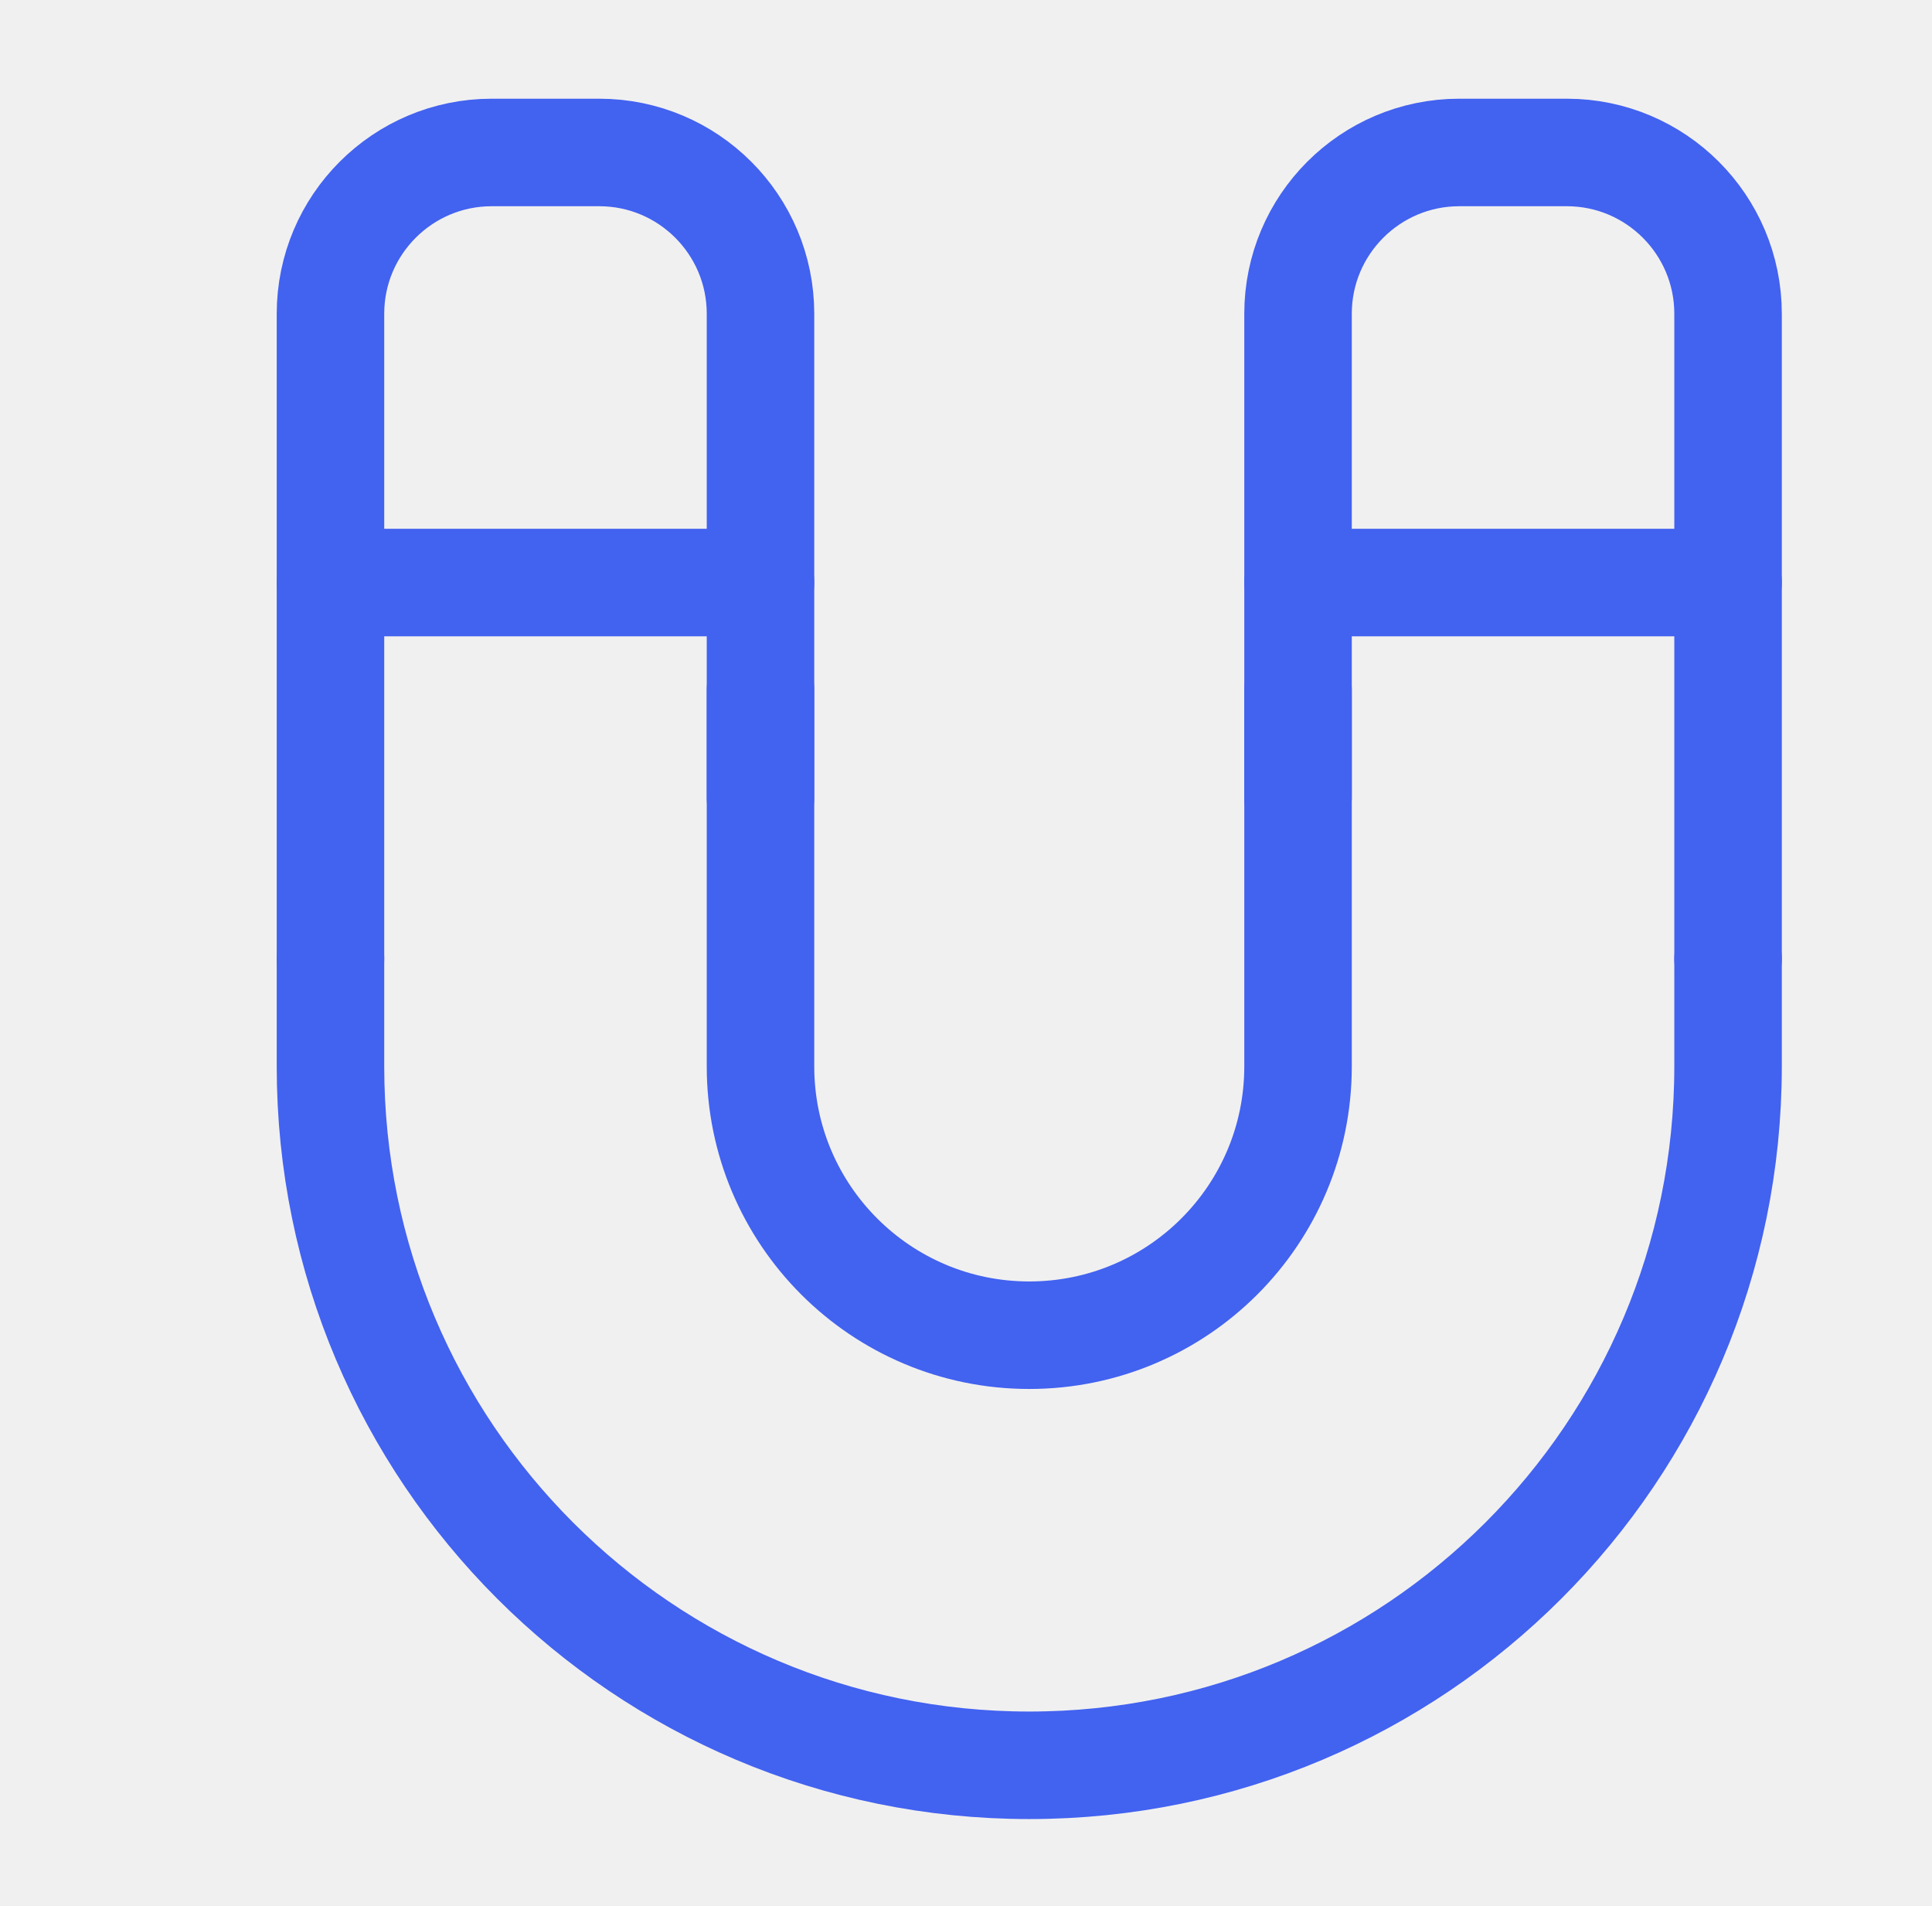
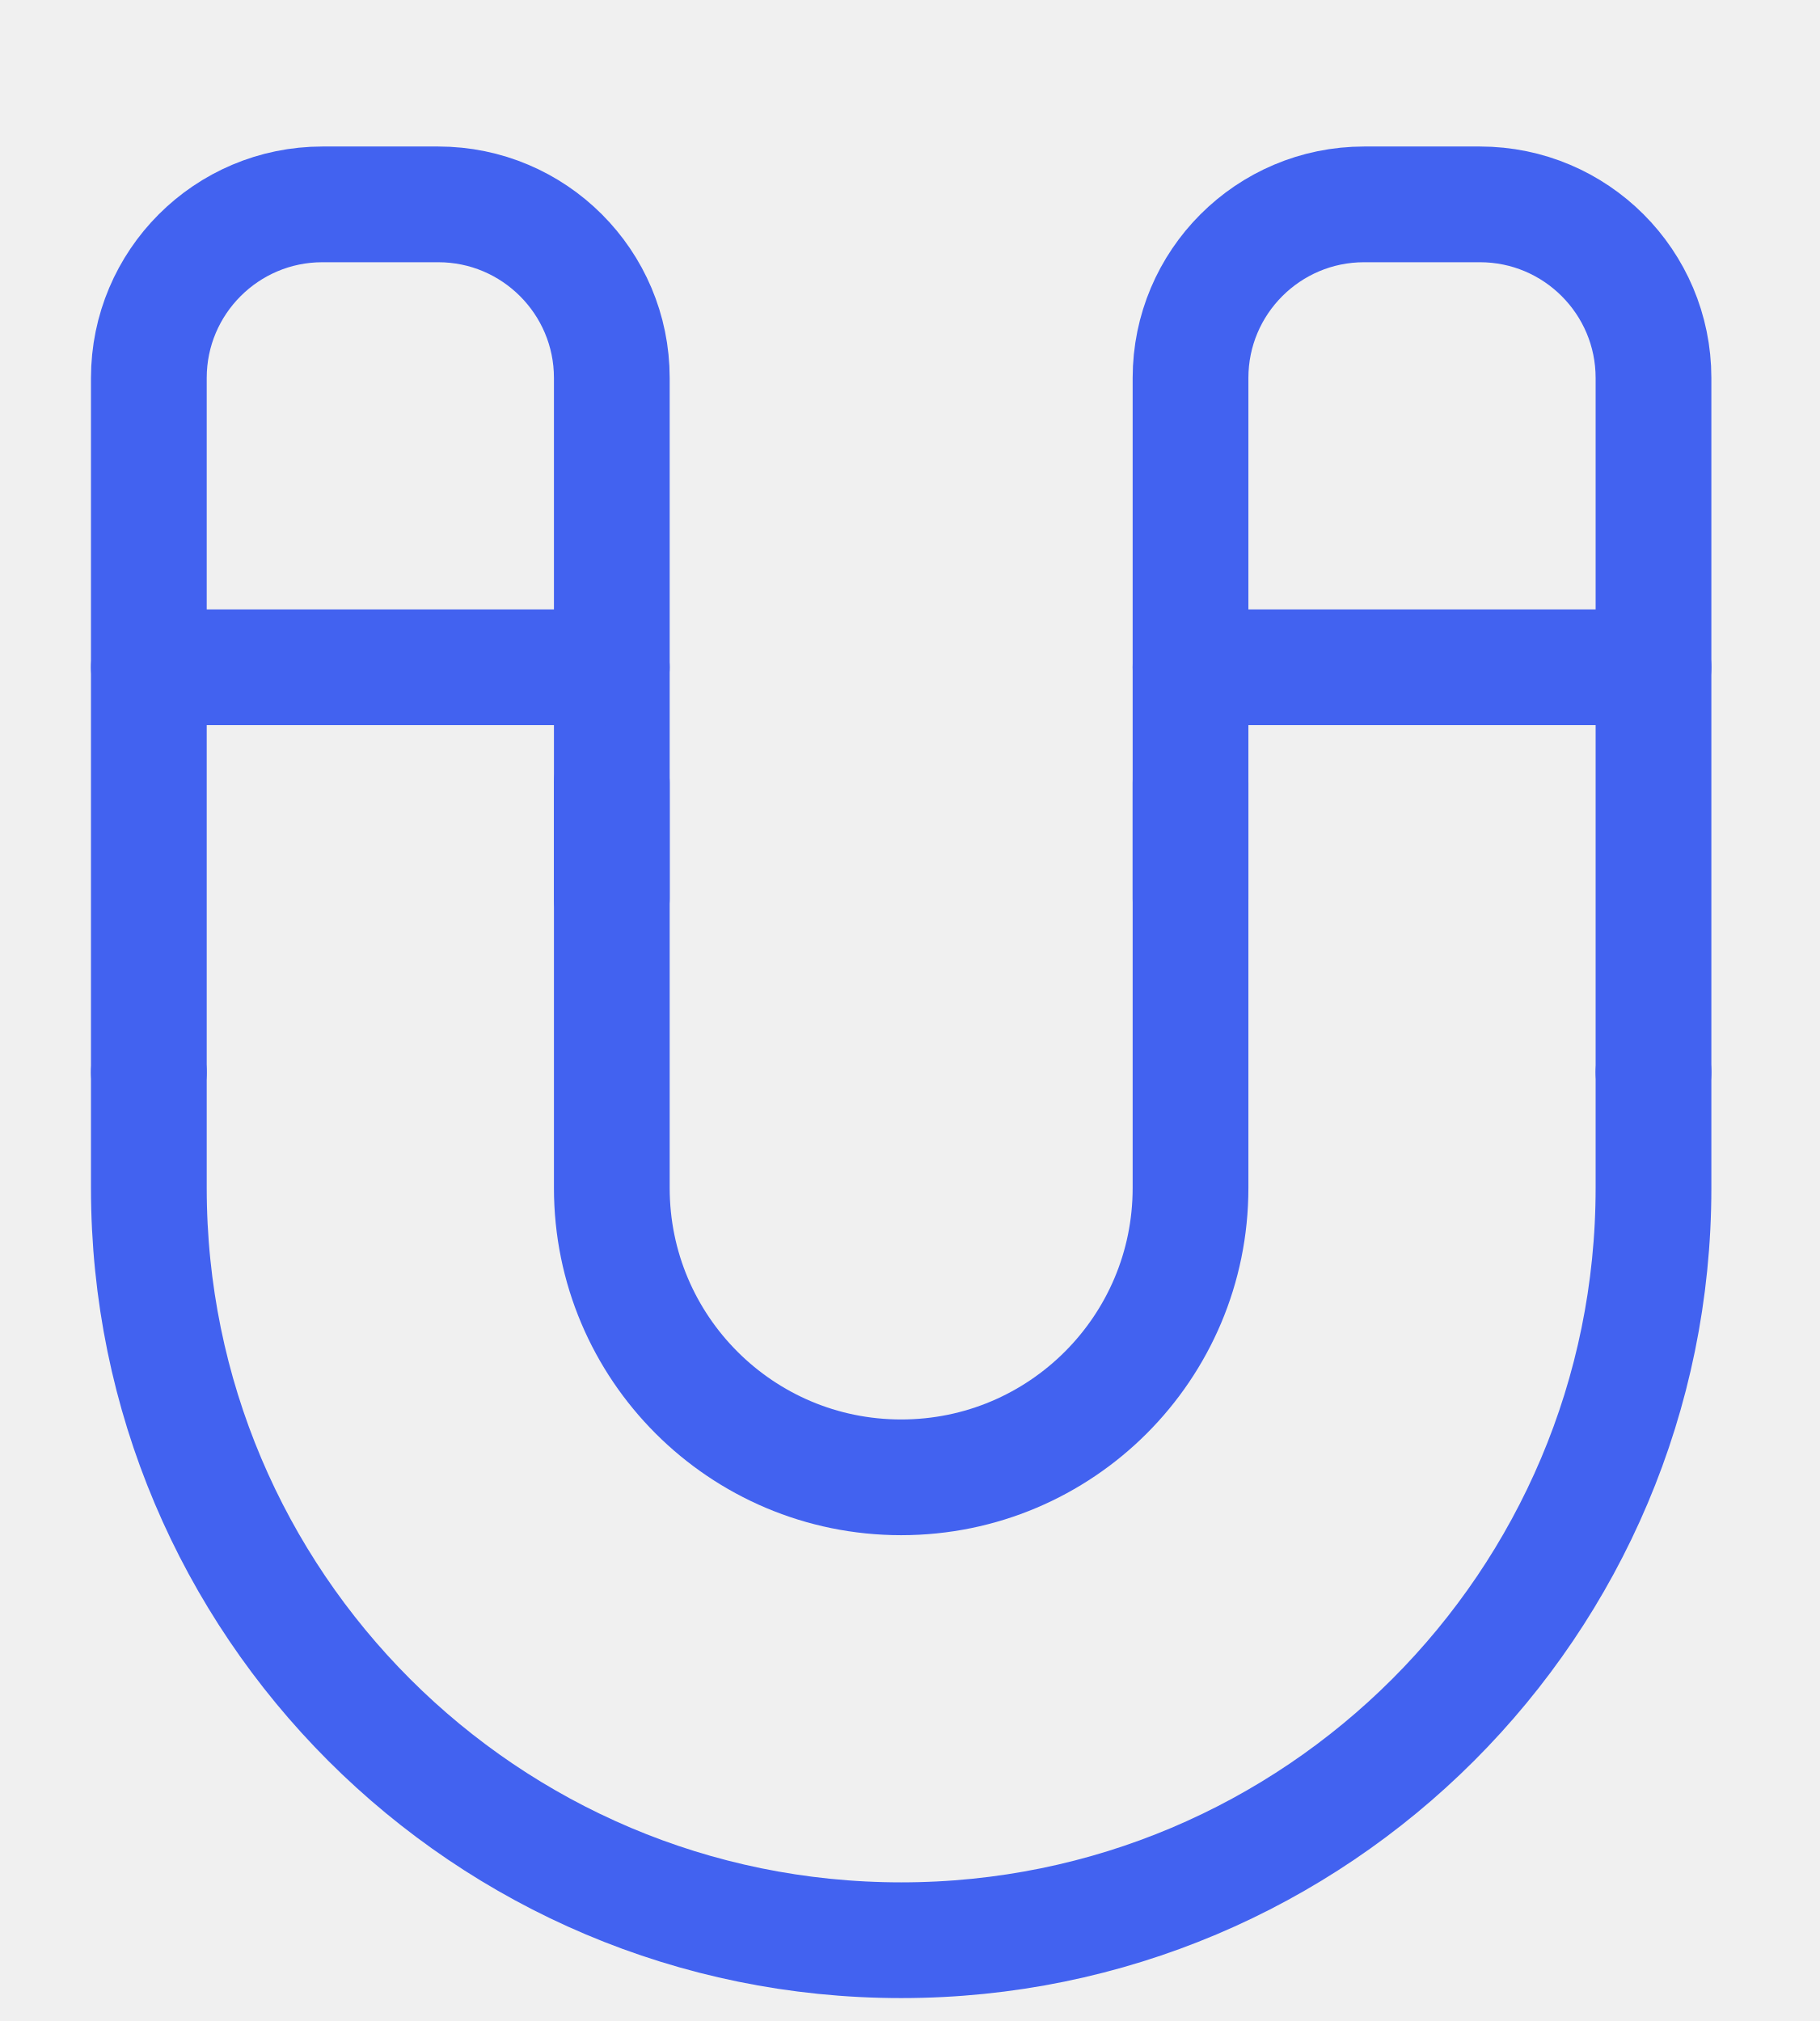
- <svg xmlns="http://www.w3.org/2000/svg" viewBox="-30.574 323.082 17.971 17.725" width="17.971px" height="17.725px" style="enable-background:new 0 0 400 1000;">
+ <svg xmlns="http://www.w3.org/2000/svg" viewBox="-52.786 286.734 15.718 17.464" width="15.718px" height="17.464px" style="enable-background:new 0 0 400 1000;">
  <defs>
-     <style>.cls-1,.cls-100,.cls-101,.cls-103,.cls-104,.cls-109,.cls-117,.cls-118,.cls-126,.cls-133,.cls-134,.cls-137,.cls-149,.cls-152,.cls-153,.cls-154,.cls-156,.cls-157,.cls-158,.cls-165,.cls-17,.cls-18,.cls-19,.cls-20,.cls-22,.cls-23,.cls-27,.cls-28,.cls-29,.cls-3,.cls-30,.cls-31,.cls-37,.cls-38,.cls-4,.cls-40,.cls-41,.cls-42,.cls-45,.cls-46,.cls-47,.cls-5,.cls-66,.cls-67,.cls-68,.cls-7,.cls-83,.cls-87,.cls-9,.cls-92,.cls-93,.cls-97,.cls-99{fill:none;}.cls-127,.cls-166,.cls-2,.cls-33,.cls-91{fill:#4262f0;}.cls-100,.cls-11,.cls-125,.cls-127,.cls-134,.cls-137,.cls-138,.cls-148,.cls-166,.cls-2,.cls-40,.cls-41,.cls-87,.cls-91{stroke:#4262f0;}.cls-10,.cls-100,.cls-101,.cls-103,.cls-104,.cls-107,.cls-109,.cls-11,.cls-12,.cls-126,.cls-13,.cls-132,.cls-148,.cls-157,.cls-158,.cls-16,.cls-166,.cls-171,.cls-19,.cls-2,.cls-20,.cls-27,.cls-28,.cls-29,.cls-37,.cls-38,.cls-4,.cls-41,.cls-43,.cls-44,.cls-45,.cls-66,.cls-67,.cls-68,.cls-7,.cls-81,.cls-84,.cls-85,.cls-87,.cls-92,.cls-93,.cls-94,.cls-95,.cls-96,.cls-99{stroke-miterlimit:10;}.cls-110,.cls-133,.cls-153,.cls-27,.cls-3,.cls-84{stroke:#fff;}.cls-103,.cls-104,.cls-105,.cls-107,.cls-108,.cls-110,.cls-117,.cls-118,.cls-119,.cls-120,.cls-121,.cls-122,.cls-123,.cls-124,.cls-125,.cls-127,.cls-128,.cls-129,.cls-133,.cls-135,.cls-136,.cls-137,.cls-138,.cls-149,.cls-150,.cls-152,.cls-153,.cls-154,.cls-155,.cls-156,.cls-158,.cls-159,.cls-17,.cls-18,.cls-19,.cls-20,.cls-22,.cls-24,.cls-25,.cls-27,.cls-29,.cls-3,.cls-31,.cls-37,.cls-39,.cls-40,.cls-41,.cls-42,.cls-46,.cls-5,.cls-64,.cls-66,.cls-68,.cls-7,.cls-83,.cls-85,.cls-88,.cls-89,.cls-90,.cls-91,.cls-92,.cls-93,.cls-96,.cls-97,.cls-99{stroke-linecap:round;}.cls-105,.cls-108,.cls-110,.cls-117,.cls-118,.cls-119,.cls-120,.cls-121,.cls-122,.cls-123,.cls-124,.cls-125,.cls-127,.cls-128,.cls-129,.cls-133,.cls-134,.cls-135,.cls-136,.cls-137,.cls-138,.cls-149,.cls-150,.cls-153,.cls-154,.cls-155,.cls-159,.cls-165,.cls-17,.cls-18,.cls-22,.cls-23,.cls-24,.cls-25,.cls-3,.cls-30,.cls-31,.cls-35,.cls-39,.cls-40,.cls-42,.cls-46,.cls-47,.cls-5,.cls-64,.cls-83,.cls-88,.cls-89,.cls-90,.cls-91,.cls-97{stroke-linejoin:round;}.cls-10,.cls-108,.cls-150,.cls-154,.cls-157,.cls-158,.cls-16,.cls-23,.cls-25,.cls-28,.cls-29,.cls-30,.cls-31,.cls-35,.cls-39,.cls-4,.cls-47,.cls-5,.cls-7,.cls-85{stroke:#4262F0;}.cls-24,.cls-6{fill:#7c869c;}.cls-108,.cls-150,.cls-16,.cls-163,.cls-25,.cls-8,.cls-85{fill:#4262F0;}.cls-148,.cls-21,.cls-86,.cls-9{opacity:0;}.cls-10,.cls-11,.cls-110,.cls-111,.cls-12,.cls-135,.cls-136,.cls-138,.cls-14,.cls-148,.cls-161,.cls-21,.cls-35,.cls-39,.cls-44,.cls-64,.cls-84,.cls-86,.cls-88,.cls-94{fill:#fff;}.cls-101,.cls-12,.cls-13,.cls-159,.cls-17,.cls-19,.cls-42,.cls-67,.cls-68,.cls-88,.cls-89{stroke:#31b491;}.cls-13,.cls-15,.cls-159,.cls-89{fill:#31b491;}.cls-100,.cls-103,.cls-104,.cls-105,.cls-159,.cls-17,.cls-18,.cls-28,.cls-29,.cls-30,.cls-31,.cls-67,.cls-68,.cls-93,.cls-95,.cls-96{stroke-width:2px;}.cls-18,.cls-45,.cls-46,.cls-81,.cls-92,.cls-93{stroke:#f07d42;}.cls-156,.cls-165,.cls-171,.cls-20,.cls-38,.cls-43,.cls-83,.cls-94{stroke:#ec4243;}.cls-107,.cls-132,.cls-22,.cls-90,.cls-99{stroke:#1f2229;}.cls-23{stroke-linecap:square;}.cls-24,.cls-64{stroke:#7c869c;}.cls-171,.cls-26,.cls-43{fill:#ec4243;}.cls-32,.cls-81{fill:#f07d42;}.cls-105,.cls-120,.cls-34{fill:#99a1b2;}.cls-36{clip-path:url(#clip-path);}.cls-104,.cls-37,.cls-44{stroke:#d3d7de;}.cls-48{fill:#ec1c24;}.cls-49{fill:#0057a7;}.cls-50{fill:#006838;}.cls-51{fill:#f48120;}.cls-52{fill:url(#linear-gradient);}.cls-53{fill:url(#linear-gradient-2);}.cls-54{fill:url(#linear-gradient-3);}.cls-55{fill:url(#linear-gradient-4);}.cls-56{fill:url(#linear-gradient-5);}.cls-57{fill:url(#linear-gradient-6);}.cls-58{fill:url(#linear-gradient-7);}.cls-59{fill:url(#linear-gradient-8);}.cls-60{fill:url(#linear-gradient-9);}.cls-61{fill:url(#linear-gradient-10);}.cls-62{fill:url(#linear-gradient-11);}.cls-63{fill:url(#linear-gradient-12);}.cls-65{clip-path:url(#clip-path-2);}.cls-103,.cls-105,.cls-117,.cls-120,.cls-66{stroke:#99a1b2;}.cls-69{fill:#e64a19;}.cls-70{fill:#5a2479;}.cls-71{fill:#8034ad;}.cls-72{fill:#f2f2f2;}.cls-73{fill:#f14336;}.cls-74{fill:#d32e2a;}.cls-75{fill:#ffd15c;}.cls-76{fill:#f8b64c;}.cls-77{fill:#40596b;}.cls-78{fill:#cdd6e0;}.cls-79{fill:#ff7058;}.cls-80{fill:#b8642f;}.cls-82{fill:#d3d7de;}.cls-111,.cls-86{fill-opacity:0;}.cls-107,.cls-132,.cls-90{fill:#1f2229;}.cls-132,.cls-90{opacity:0.6;}.cls-155,.cls-95,.cls-96{fill:#636c83;}.cls-135,.cls-136,.cls-155,.cls-95,.cls-96{stroke:#636c83;}.cls-97{stroke:#892320;}.cls-98{fill:#e9b449;}.cls-102{fill:#337eff;}.cls-106{clip-path:url(#clip-path-3);}.cls-107{opacity:0.4;}.cls-108,.cls-127{stroke-width:0.5px;}.cls-109{stroke:#000;}.cls-112{fill:#e2e4e9;}.cls-113,.cls-119,.cls-121{fill:#c5c9d3;}.cls-114,.cls-124,.cls-125{fill:#5a76f2;}.cls-115,.cls-122{fill:#899df5;}.cls-116,.cls-123{fill:#b8c4f9;}.cls-118,.cls-124{stroke:#5a76f2;}.cls-119{stroke:#bdbdbd;}.cls-121{stroke:#c5c9d3;}.cls-122{stroke:#899df5;}.cls-123{stroke:#b8c4f9;}.cls-126{stroke:#757575;}.cls-128{fill:#2b4eee;stroke:#2b4eee;}.cls-129{fill:#133bec;stroke:#133bec;}.cls-130{fill:#6442f0;}.cls-131{fill:#295394;}.cls-133{stroke-width:4px;}.cls-136,.cls-137,.cls-149,.cls-150,.cls-152,.cls-153,.cls-154,.cls-155,.cls-156,.cls-157,.cls-158{stroke-width:1.5px;}.cls-139{fill:url(#linear-gradient-13);}.cls-140{fill:url(#linear-gradient-14);}.cls-141{fill:url(#linear-gradient-15);}.cls-142{fill:url(#linear-gradient-16);}.cls-143{fill:url(#linear-gradient-17);}.cls-144{fill:url(#linear-gradient-18);}.cls-145{fill:url(#linear-gradient-19);}.cls-146{fill:#2680eb;}.cls-147{fill:red;}.cls-148,.cls-166,.cls-171{stroke-width:0;}.cls-149,.cls-152{stroke:#424857;}.cls-151{fill:#424857;}.cls-160{fill:url(#linear-gradient-20);}.cls-161,.cls-163{fill-rule:evenodd;}.cls-162{fill:#0077b5;}.cls-164{fill:url(#linear-gradient-21);}.cls-167{fill:#1ab6ff;}.cls-168{fill:#207245;}.cls-169{fill:#cb4424;}.cls-170{fill:#c50606;}</style>
+     <style>.cls-1,.cls-100,.cls-101,.cls-103,.cls-104,.cls-109,.cls-117,.cls-118,.cls-126,.cls-133,.cls-134,.cls-137,.cls-149,.cls-152,.cls-153,.cls-154,.cls-156,.cls-157,.cls-158,.cls-165,.cls-17,.cls-18,.cls-19,.cls-20,.cls-22,.cls-23,.cls-27,.cls-28,.cls-29,.cls-3,.cls-30,.cls-31,.cls-37,.cls-38,.cls-4,.cls-40,.cls-41,.cls-42,.cls-45,.cls-46,.cls-47,.cls-5,.cls-66,.cls-67,.cls-68,.cls-7,.cls-83,.cls-87,.cls-9,.cls-92,.cls-93,.cls-97,.cls-99{fill:none;}.cls-127,.cls-166,.cls-2,.cls-33,.cls-91{fill:#4262f0;}.cls-100,.cls-11,.cls-125,.cls-127,.cls-134,.cls-137,.cls-138,.cls-148,.cls-166,.cls-2,.cls-40,.cls-41,.cls-87,.cls-91{stroke:#4262f0;}.cls-10,.cls-100,.cls-101,.cls-103,.cls-104,.cls-107,.cls-109,.cls-11,.cls-12,.cls-126,.cls-13,.cls-132,.cls-148,.cls-157,.cls-158,.cls-16,.cls-166,.cls-171,.cls-19,.cls-2,.cls-20,.cls-27,.cls-28,.cls-29,.cls-37,.cls-38,.cls-4,.cls-41,.cls-43,.cls-44,.cls-45,.cls-66,.cls-67,.cls-68,.cls-7,.cls-81,.cls-84,.cls-85,.cls-87,.cls-92,.cls-93,.cls-94,.cls-95,.cls-96,.cls-99{stroke-miterlimit:10;}.cls-110,.cls-133,.cls-153,.cls-27,.cls-3,.cls-84{stroke:#fff;}.cls-103,.cls-104,.cls-105,.cls-107,.cls-108,.cls-110,.cls-117,.cls-118,.cls-119,.cls-120,.cls-121,.cls-122,.cls-123,.cls-124,.cls-125,.cls-127,.cls-128,.cls-129,.cls-133,.cls-135,.cls-136,.cls-137,.cls-138,.cls-149,.cls-150,.cls-152,.cls-153,.cls-154,.cls-155,.cls-156,.cls-158,.cls-159,.cls-17,.cls-18,.cls-19,.cls-20,.cls-22,.cls-24,.cls-25,.cls-27,.cls-29,.cls-3,.cls-31,.cls-37,.cls-39,.cls-40,.cls-41,.cls-42,.cls-46,.cls-5,.cls-64,.cls-66,.cls-68,.cls-7,.cls-83,.cls-85,.cls-88,.cls-89,.cls-90,.cls-91,.cls-92,.cls-93,.cls-96,.cls-97,.cls-99{stroke-linecap:round;}.cls-105,.cls-108,.cls-110,.cls-117,.cls-118,.cls-119,.cls-120,.cls-121,.cls-122,.cls-123,.cls-124,.cls-125,.cls-127,.cls-128,.cls-129,.cls-133,.cls-134,.cls-135,.cls-136,.cls-137,.cls-138,.cls-149,.cls-150,.cls-153,.cls-154,.cls-155,.cls-159,.cls-165,.cls-17,.cls-18,.cls-22,.cls-23,.cls-24,.cls-25,.cls-3,.cls-30,.cls-31,.cls-35,.cls-39,.cls-40,.cls-42,.cls-46,.cls-47,.cls-5,.cls-64,.cls-83,.cls-88,.cls-89,.cls-90,.cls-91,.cls-97{stroke-linejoin:round;}.cls-10,.cls-108,.cls-150,.cls-154,.cls-157,.cls-158,.cls-16,.cls-23,.cls-25,.cls-28,.cls-29,.cls-30,.cls-31,.cls-35,.cls-39,.cls-4,.cls-47,.cls-5,.cls-7,.cls-85{stroke:#586074;}.cls-24,.cls-6{fill:#7c869c;}.cls-108,.cls-150,.cls-16,.cls-163,.cls-25,.cls-8,.cls-85{fill:#586074;}.cls-148,.cls-21,.cls-86,.cls-9{opacity:0;}.cls-10,.cls-11,.cls-110,.cls-111,.cls-12,.cls-135,.cls-136,.cls-138,.cls-14,.cls-148,.cls-161,.cls-21,.cls-35,.cls-39,.cls-44,.cls-64,.cls-84,.cls-86,.cls-88,.cls-94{fill:#fff;}.cls-101,.cls-12,.cls-13,.cls-159,.cls-17,.cls-19,.cls-42,.cls-67,.cls-68,.cls-88,.cls-89{stroke:#31b491;}.cls-13,.cls-15,.cls-159,.cls-89{fill:#31b491;}.cls-100,.cls-103,.cls-104,.cls-105,.cls-159,.cls-17,.cls-18,.cls-28,.cls-29,.cls-30,.cls-31,.cls-67,.cls-68,.cls-93,.cls-95,.cls-96{stroke-width:2px;}.cls-18,.cls-45,.cls-46,.cls-81,.cls-92,.cls-93{stroke:#f07d42;}.cls-156,.cls-165,.cls-171,.cls-20,.cls-38,.cls-43,.cls-83,.cls-94{stroke:#ec4243;}.cls-107,.cls-132,.cls-22,.cls-90,.cls-99{stroke:#1f2229;}.cls-23{stroke-linecap:square;}.cls-24,.cls-64{stroke:#7c869c;}.cls-171,.cls-26,.cls-43{fill:#ec4243;}.cls-32,.cls-81{fill:#f07d42;}.cls-105,.cls-120,.cls-34{fill:#99a1b2;}.cls-36{clip-path:url(#clip-path);}.cls-104,.cls-37,.cls-44{stroke:#d3d7de;}.cls-48{fill:#ec1c24;}.cls-49{fill:#0057a7;}.cls-50{fill:#006838;}.cls-51{fill:#f48120;}.cls-52{fill:url(#linear-gradient);}.cls-53{fill:url(#linear-gradient-2);}.cls-54{fill:url(#linear-gradient-3);}.cls-55{fill:url(#linear-gradient-4);}.cls-56{fill:url(#linear-gradient-5);}.cls-57{fill:url(#linear-gradient-6);}.cls-58{fill:url(#linear-gradient-7);}.cls-59{fill:url(#linear-gradient-8);}.cls-60{fill:url(#linear-gradient-9);}.cls-61{fill:url(#linear-gradient-10);}.cls-62{fill:url(#linear-gradient-11);}.cls-63{fill:url(#linear-gradient-12);}.cls-65{clip-path:url(#clip-path-2);}.cls-103,.cls-105,.cls-117,.cls-120,.cls-66{stroke:#99a1b2;}.cls-69{fill:#e64a19;}.cls-70{fill:#5a2479;}.cls-71{fill:#8034ad;}.cls-72{fill:#f2f2f2;}.cls-73{fill:#f14336;}.cls-74{fill:#d32e2a;}.cls-75{fill:#ffd15c;}.cls-76{fill:#f8b64c;}.cls-77{fill:#40596b;}.cls-78{fill:#cdd6e0;}.cls-79{fill:#ff7058;}.cls-80{fill:#b8642f;}.cls-82{fill:#d3d7de;}.cls-111,.cls-86{fill-opacity:0;}.cls-107,.cls-132,.cls-90{fill:#1f2229;}.cls-132,.cls-90{opacity:0.6;}.cls-155,.cls-95,.cls-96{fill:#636c83;}.cls-135,.cls-136,.cls-155,.cls-95,.cls-96{stroke:#636c83;}.cls-97{stroke:#892320;}.cls-98{fill:#e9b449;}.cls-102{fill:#337eff;}.cls-106{clip-path:url(#clip-path-3);}.cls-107{opacity:0.4;}.cls-108,.cls-127{stroke-width:0.5px;}.cls-109{stroke:#000;}.cls-112{fill:#e2e4e9;}.cls-113,.cls-119,.cls-121{fill:#c5c9d3;}.cls-114,.cls-124,.cls-125{fill:#5a76f2;}.cls-115,.cls-122{fill:#899df5;}.cls-116,.cls-123{fill:#b8c4f9;}.cls-118,.cls-124{stroke:#5a76f2;}.cls-119{stroke:#bdbdbd;}.cls-121{stroke:#c5c9d3;}.cls-122{stroke:#899df5;}.cls-123{stroke:#b8c4f9;}.cls-126{stroke:#757575;}.cls-128{fill:#2b4eee;stroke:#2b4eee;}.cls-129{fill:#133bec;stroke:#133bec;}.cls-130{fill:#6442f0;}.cls-131{fill:#295394;}.cls-133{stroke-width:4px;}.cls-136,.cls-137,.cls-149,.cls-150,.cls-152,.cls-153,.cls-154,.cls-155,.cls-156,.cls-157,.cls-158{stroke-width:1.5px;}.cls-139{fill:url(#linear-gradient-13);}.cls-140{fill:url(#linear-gradient-14);}.cls-141{fill:url(#linear-gradient-15);}.cls-142{fill:url(#linear-gradient-16);}.cls-143{fill:url(#linear-gradient-17);}.cls-144{fill:url(#linear-gradient-18);}.cls-145{fill:url(#linear-gradient-19);}.cls-146{fill:#2680eb;}.cls-147{fill:red;}.cls-148,.cls-166,.cls-171{stroke-width:0;}.cls-149,.cls-152{stroke:#424857;}.cls-151{fill:#424857;}.cls-160{fill:url(#linear-gradient-20);}.cls-161,.cls-163{fill-rule:evenodd;}.cls-162{fill:#0077b5;}.cls-164{fill:url(#linear-gradient-21);}.cls-167{fill:#1ab6ff;}.cls-168{fill:#207245;}.cls-169{fill:#cb4424;}.cls-170{fill:#c50606;}</style>
  </defs>
-   <path class="cls-5" d="M -14.5 332 L -14.5 333 C -14.5 336.59 -17.41 339.5 -21 339.5 C -24.59 339.5 -27.5 336.59 -27.5 333 L -27.5 332" />
-   <path class="cls-5" d="M -27.5 332 L -27.5 326 C -27.5 325.172 -26.828 324.5 -26 324.5 L -25 324.5 C -24.172 324.5 -23.5 325.172 -23.5 326 L -23.5 330.5" />
-   <path class="cls-5" d="M -18.5 329.5 L -18.5 333 C -18.5 334.381 -19.619 335.5 -21 335.5 C -22.381 335.5 -23.5 334.381 -23.5 333 L -23.5 329.5" />
-   <path class="cls-5" d="M -18.5 330.5 L -18.5 326 C -18.5 325.172 -17.828 324.5 -17 324.5 L -16 324.5 C -15.172 324.5 -14.5 325.172 -14.5 326 L -14.5 332" />
-   <line class="cls-5" x1="-27.5" y1="328.5" x2="-23.5" y2="328.5" />
-   <line class="cls-5" x1="-18.5" y1="328.5" x2="-14.5" y2="328.5" />
-   <rect class="cls-1" y="324" width="16" height="16" x="-29" />
+   <path class="cls-40" d="M -38.5 296 L -38.5 297 C -38.5 300.59 -41.41 303.5 -45 303.5 C -48.59 303.5 -51.5 300.59 -51.5 297 L -51.5 296" />
+   <path class="cls-40" d="M -51.5 296 L -51.5 290 C -51.5 289.172 -50.828 288.5 -50 288.5 L -49 288.5 C -48.172 288.5 -47.5 289.172 -47.5 290 L -47.5 294.5" />
+   <path class="cls-40" d="M -42.5 293.5 L -42.5 297 C -42.5 298.381 -43.619 299.5 -45 299.5 C -46.381 299.5 -47.5 298.381 -47.5 297 L -47.5 293.5" />
+   <path class="cls-40" d="M -42.5 294.5 L -42.5 290 C -42.5 289.172 -41.828 288.5 -41 288.5 L -40 288.5 C -39.172 288.5 -38.5 289.172 -38.5 290 L -38.5 296" />
+   <line class="cls-40" x1="-51.5" y1="292.5" x2="-47.5" y2="292.5" />
+   <line class="cls-40" x1="-42.5" y1="292.5" x2="-38.5" y2="292.5" />
+   <rect class="cls-1" y="288" width="16" height="16" x="-53" />
</svg>
